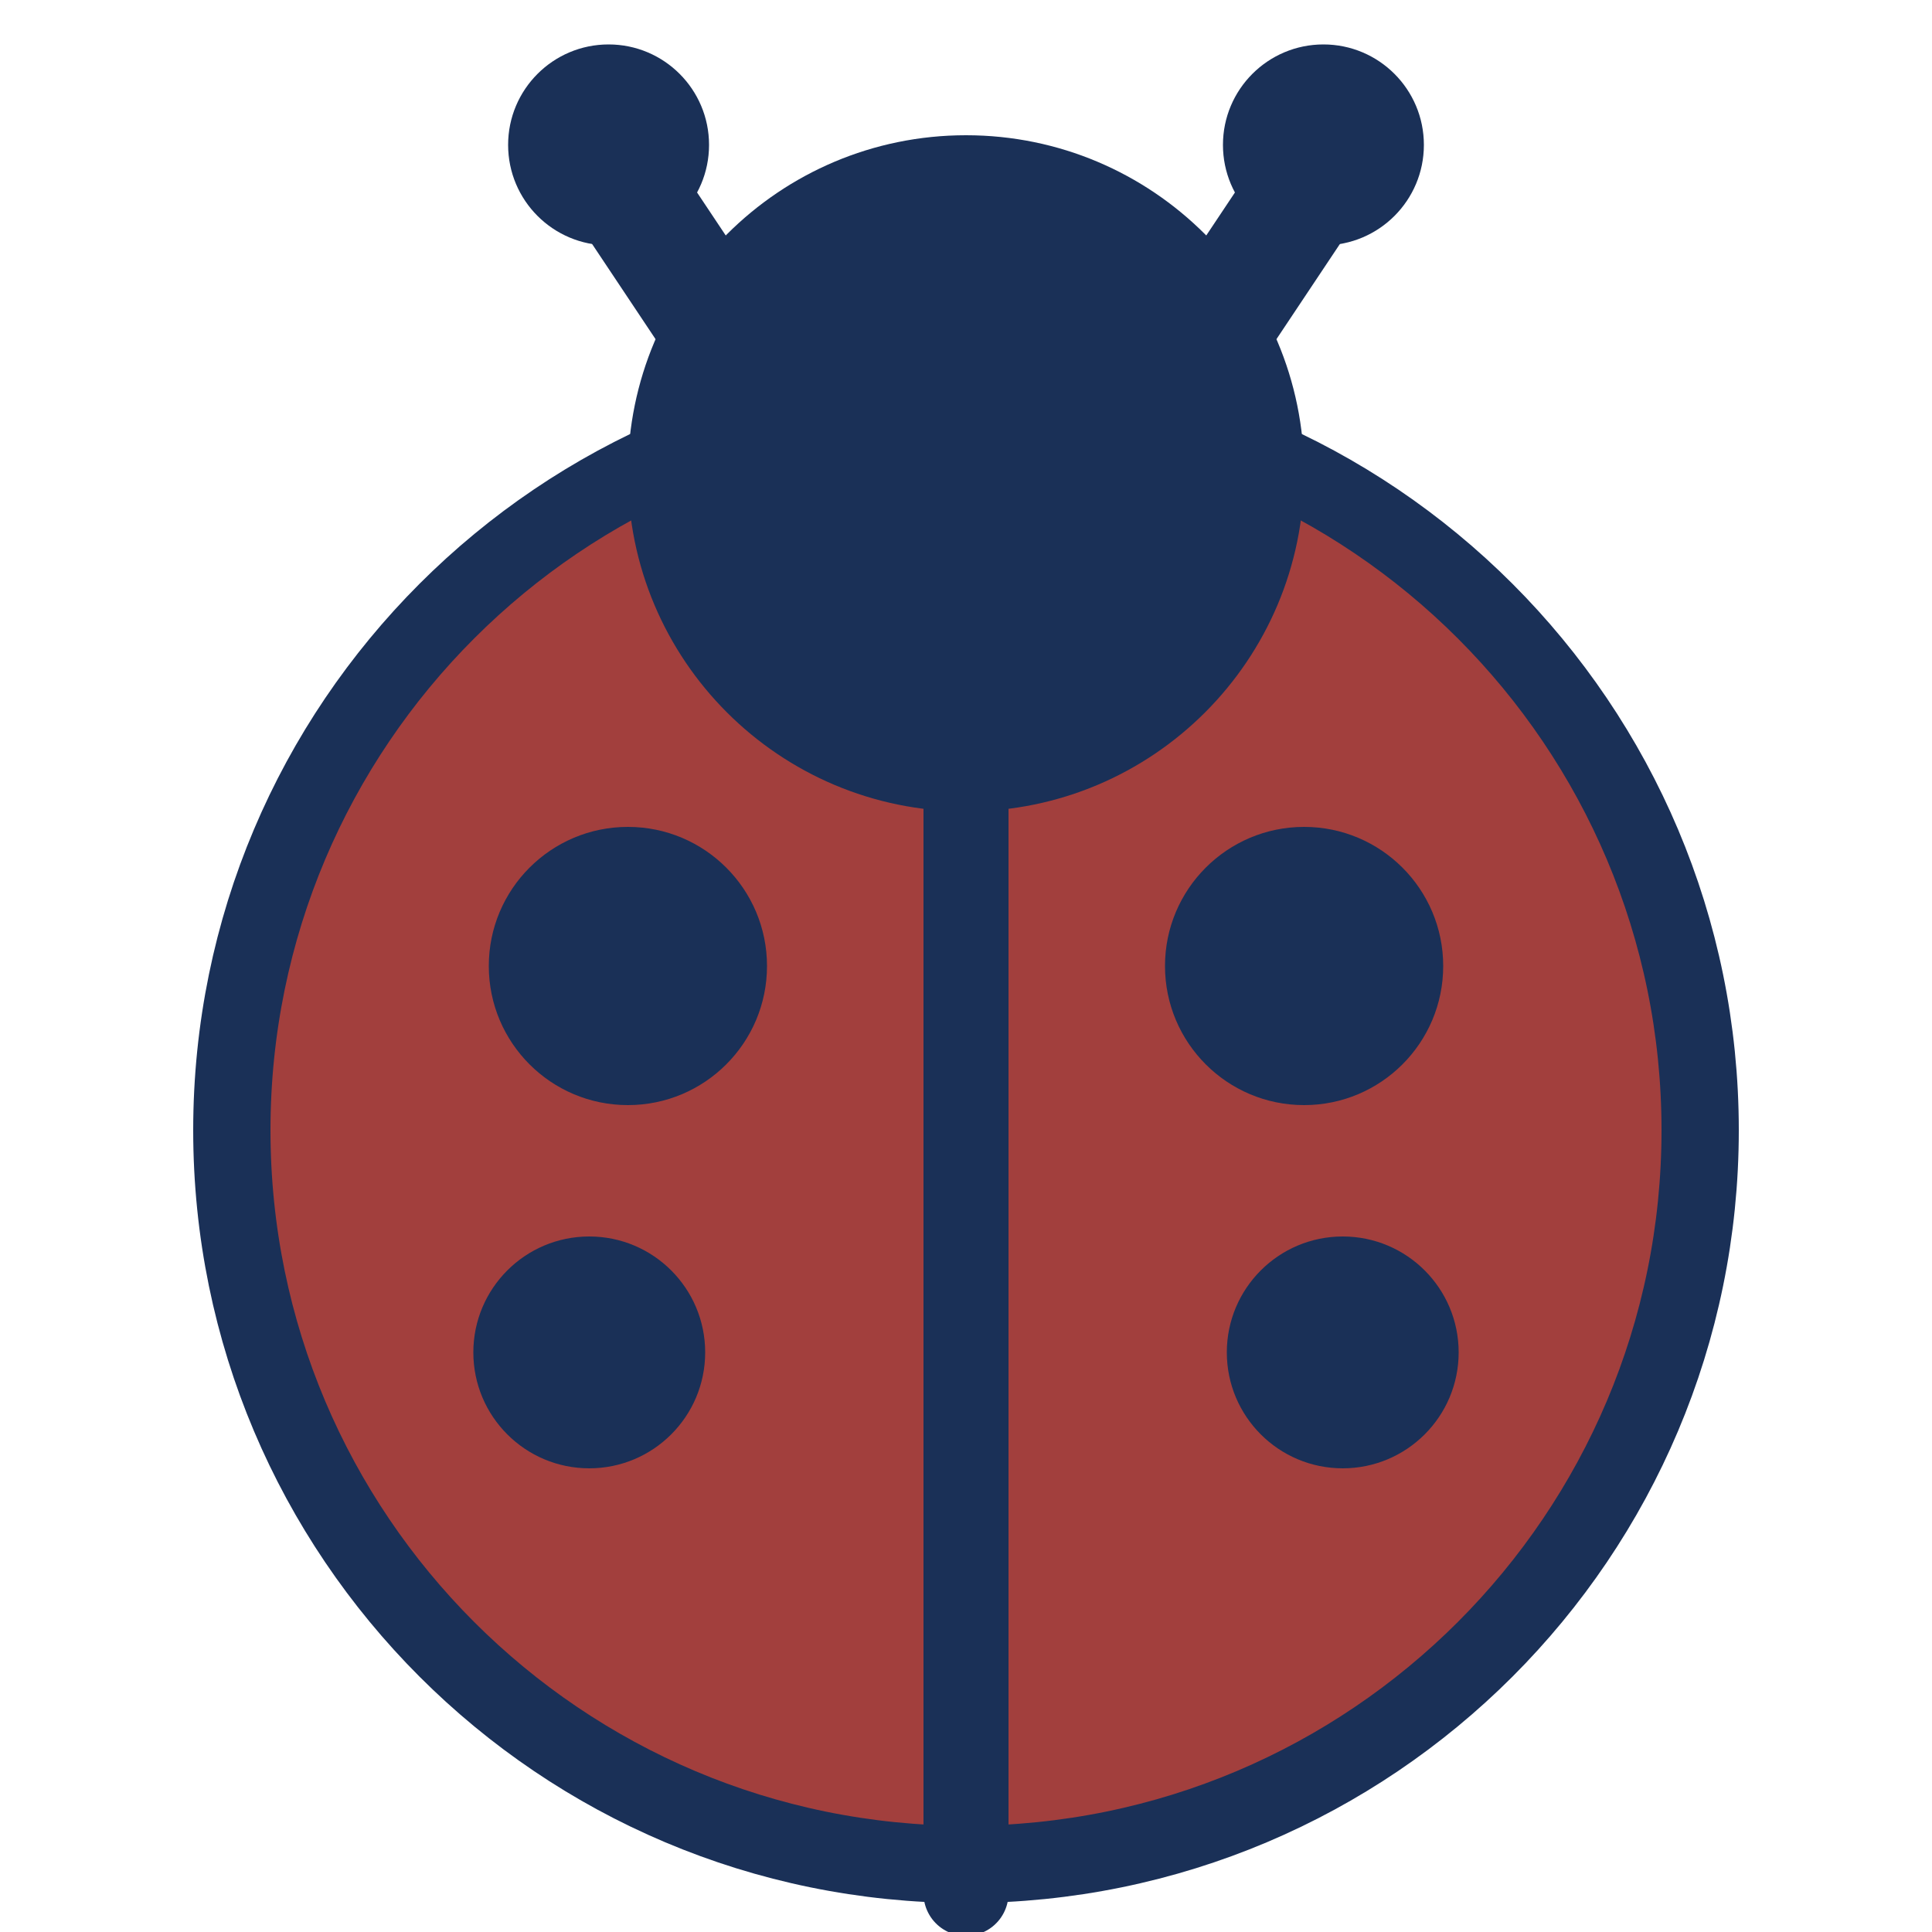
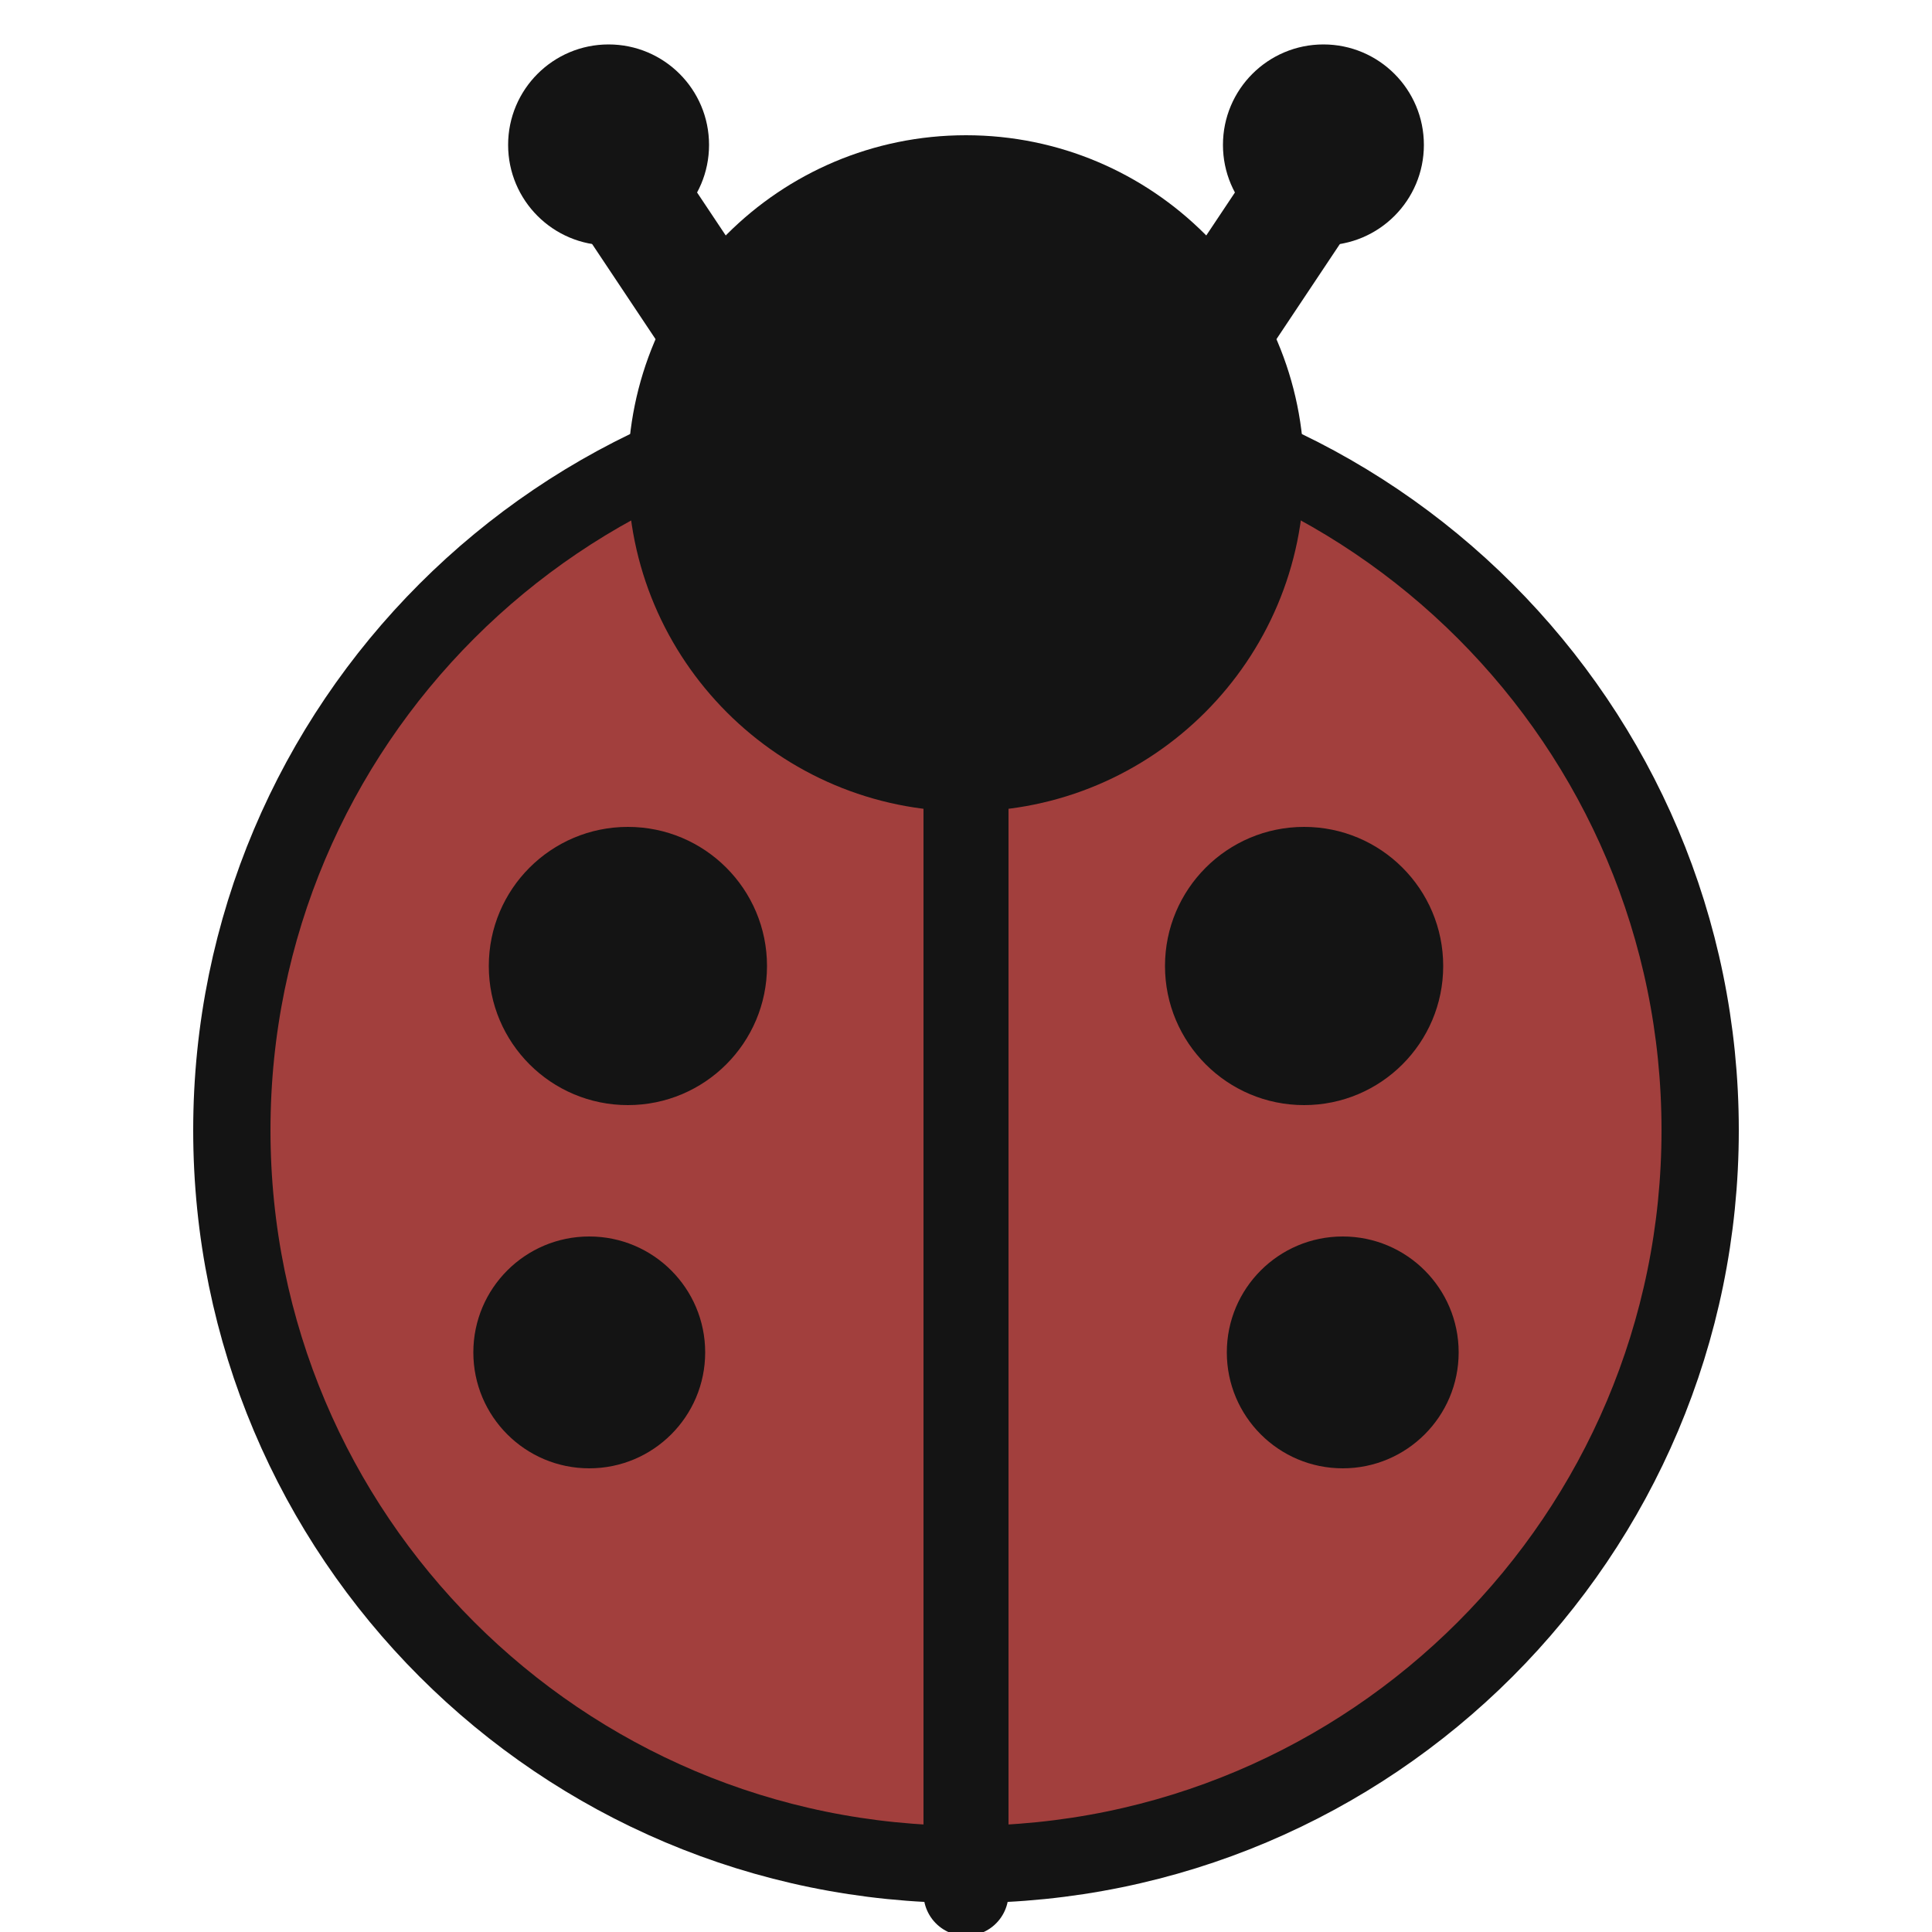
<svg xmlns="http://www.w3.org/2000/svg" viewBox="0 0 100 100" role="img" aria-label="Islettes' Elite ladybug">
-   <circle cx="50" cy="58.5" r="38" fill="#A23F3D" stroke="#1A3057" stroke-width="4" />
-   <path d="M50 24.5V98" stroke="#1A3057" stroke-width="4.4" stroke-linecap="round" />
-   <g fill="#1A3057">
+   <circle cx="50" cy="58.5" r="38" fill="#A23F3D" stroke="#141414" stroke-width="4" />
+   <path d="M50 24.5V98" stroke="#141414" stroke-width="4.4" stroke-linecap="round" />
+   <g fill="#141414">
    <circle cx="32.5" cy="50" r="7.2" />
    <circle cx="67.5" cy="50" r="7.2" />
    <circle cx="30.5" cy="70" r="6" />
    <circle cx="69.5" cy="70" r="6" />
  </g>
-   <circle cx="50" cy="24.5" r="17.5" fill="#1A3057" />
-   <g stroke="#1A3057" stroke-width="6" stroke-linecap="round" fill="none">
+   <circle cx="50" cy="24.5" r="17.5" fill="#141414" />
+   <g stroke="#141414" stroke-width="6" stroke-linecap="round" fill="none">
    <path d="M41.5 23.5 31.5 8.5" />
    <path d="M58.5 23.5 68.5 8.5" />
  </g>
-   <g fill="#1A3057">
+   <g fill="#141414">
    <circle cx="31.5" cy="7.5" r="5.2" />
    <circle cx="68.5" cy="7.5" r="5.2" />
  </g>
</svg>
